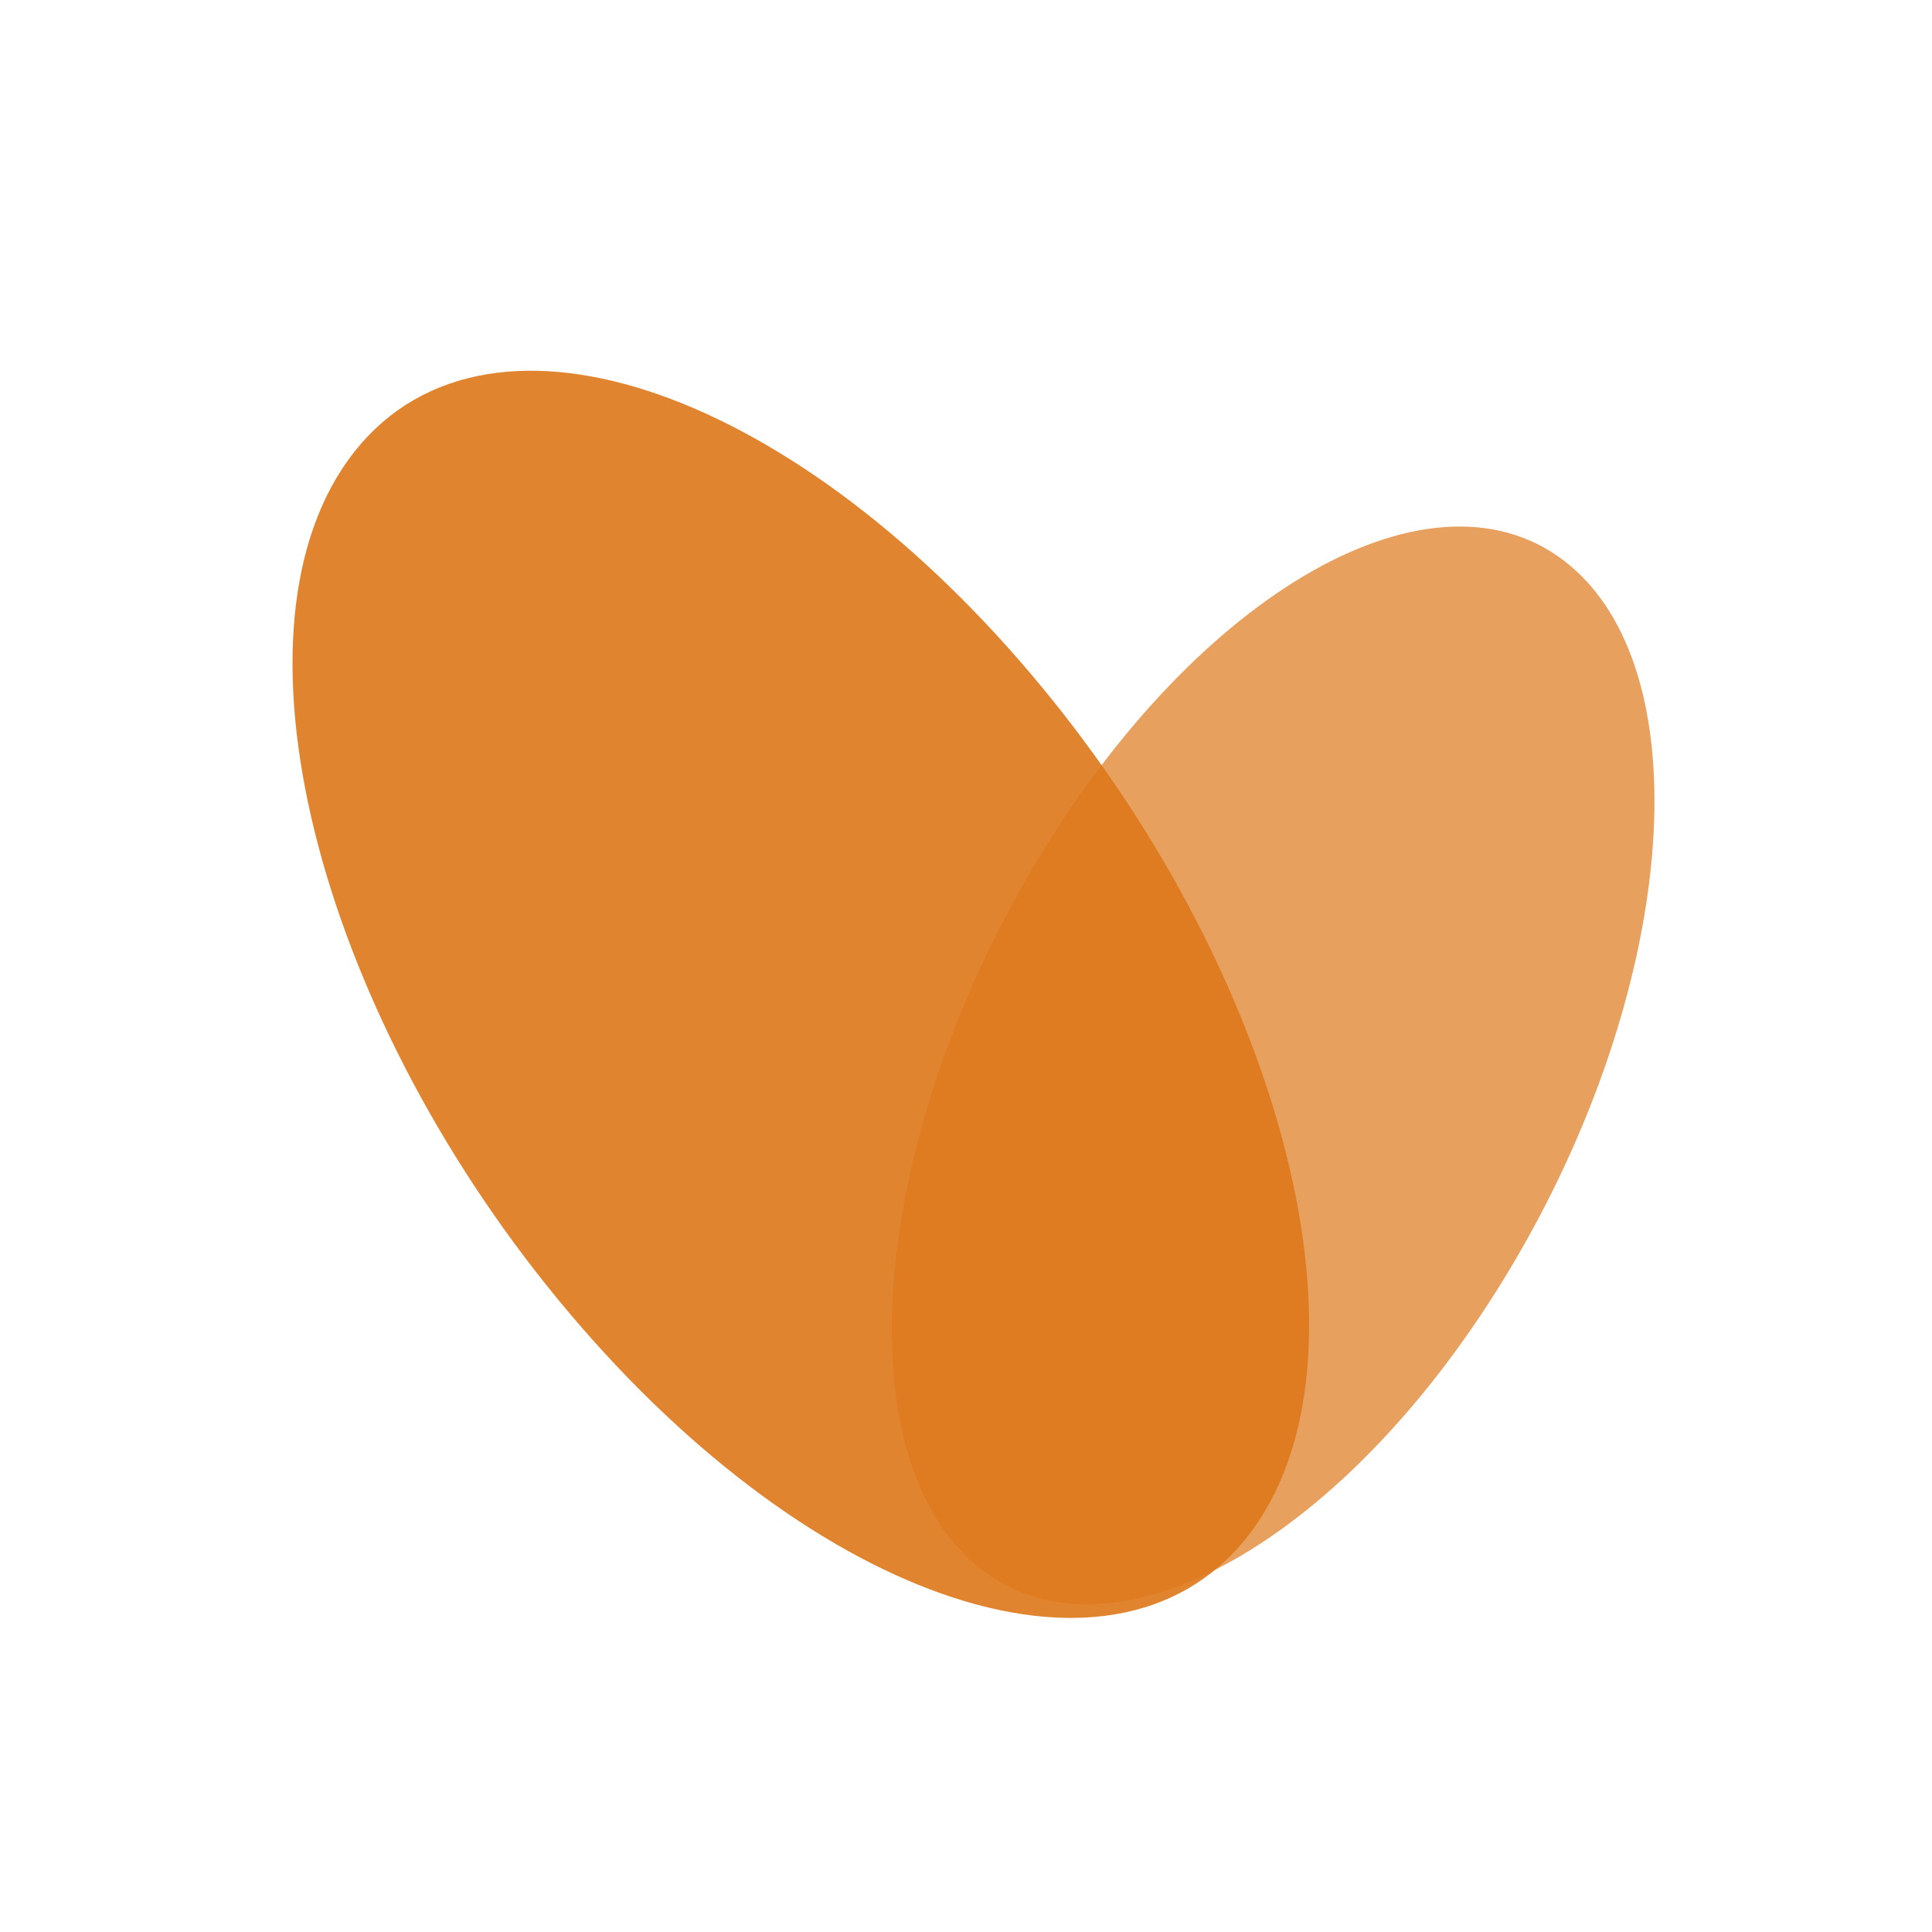
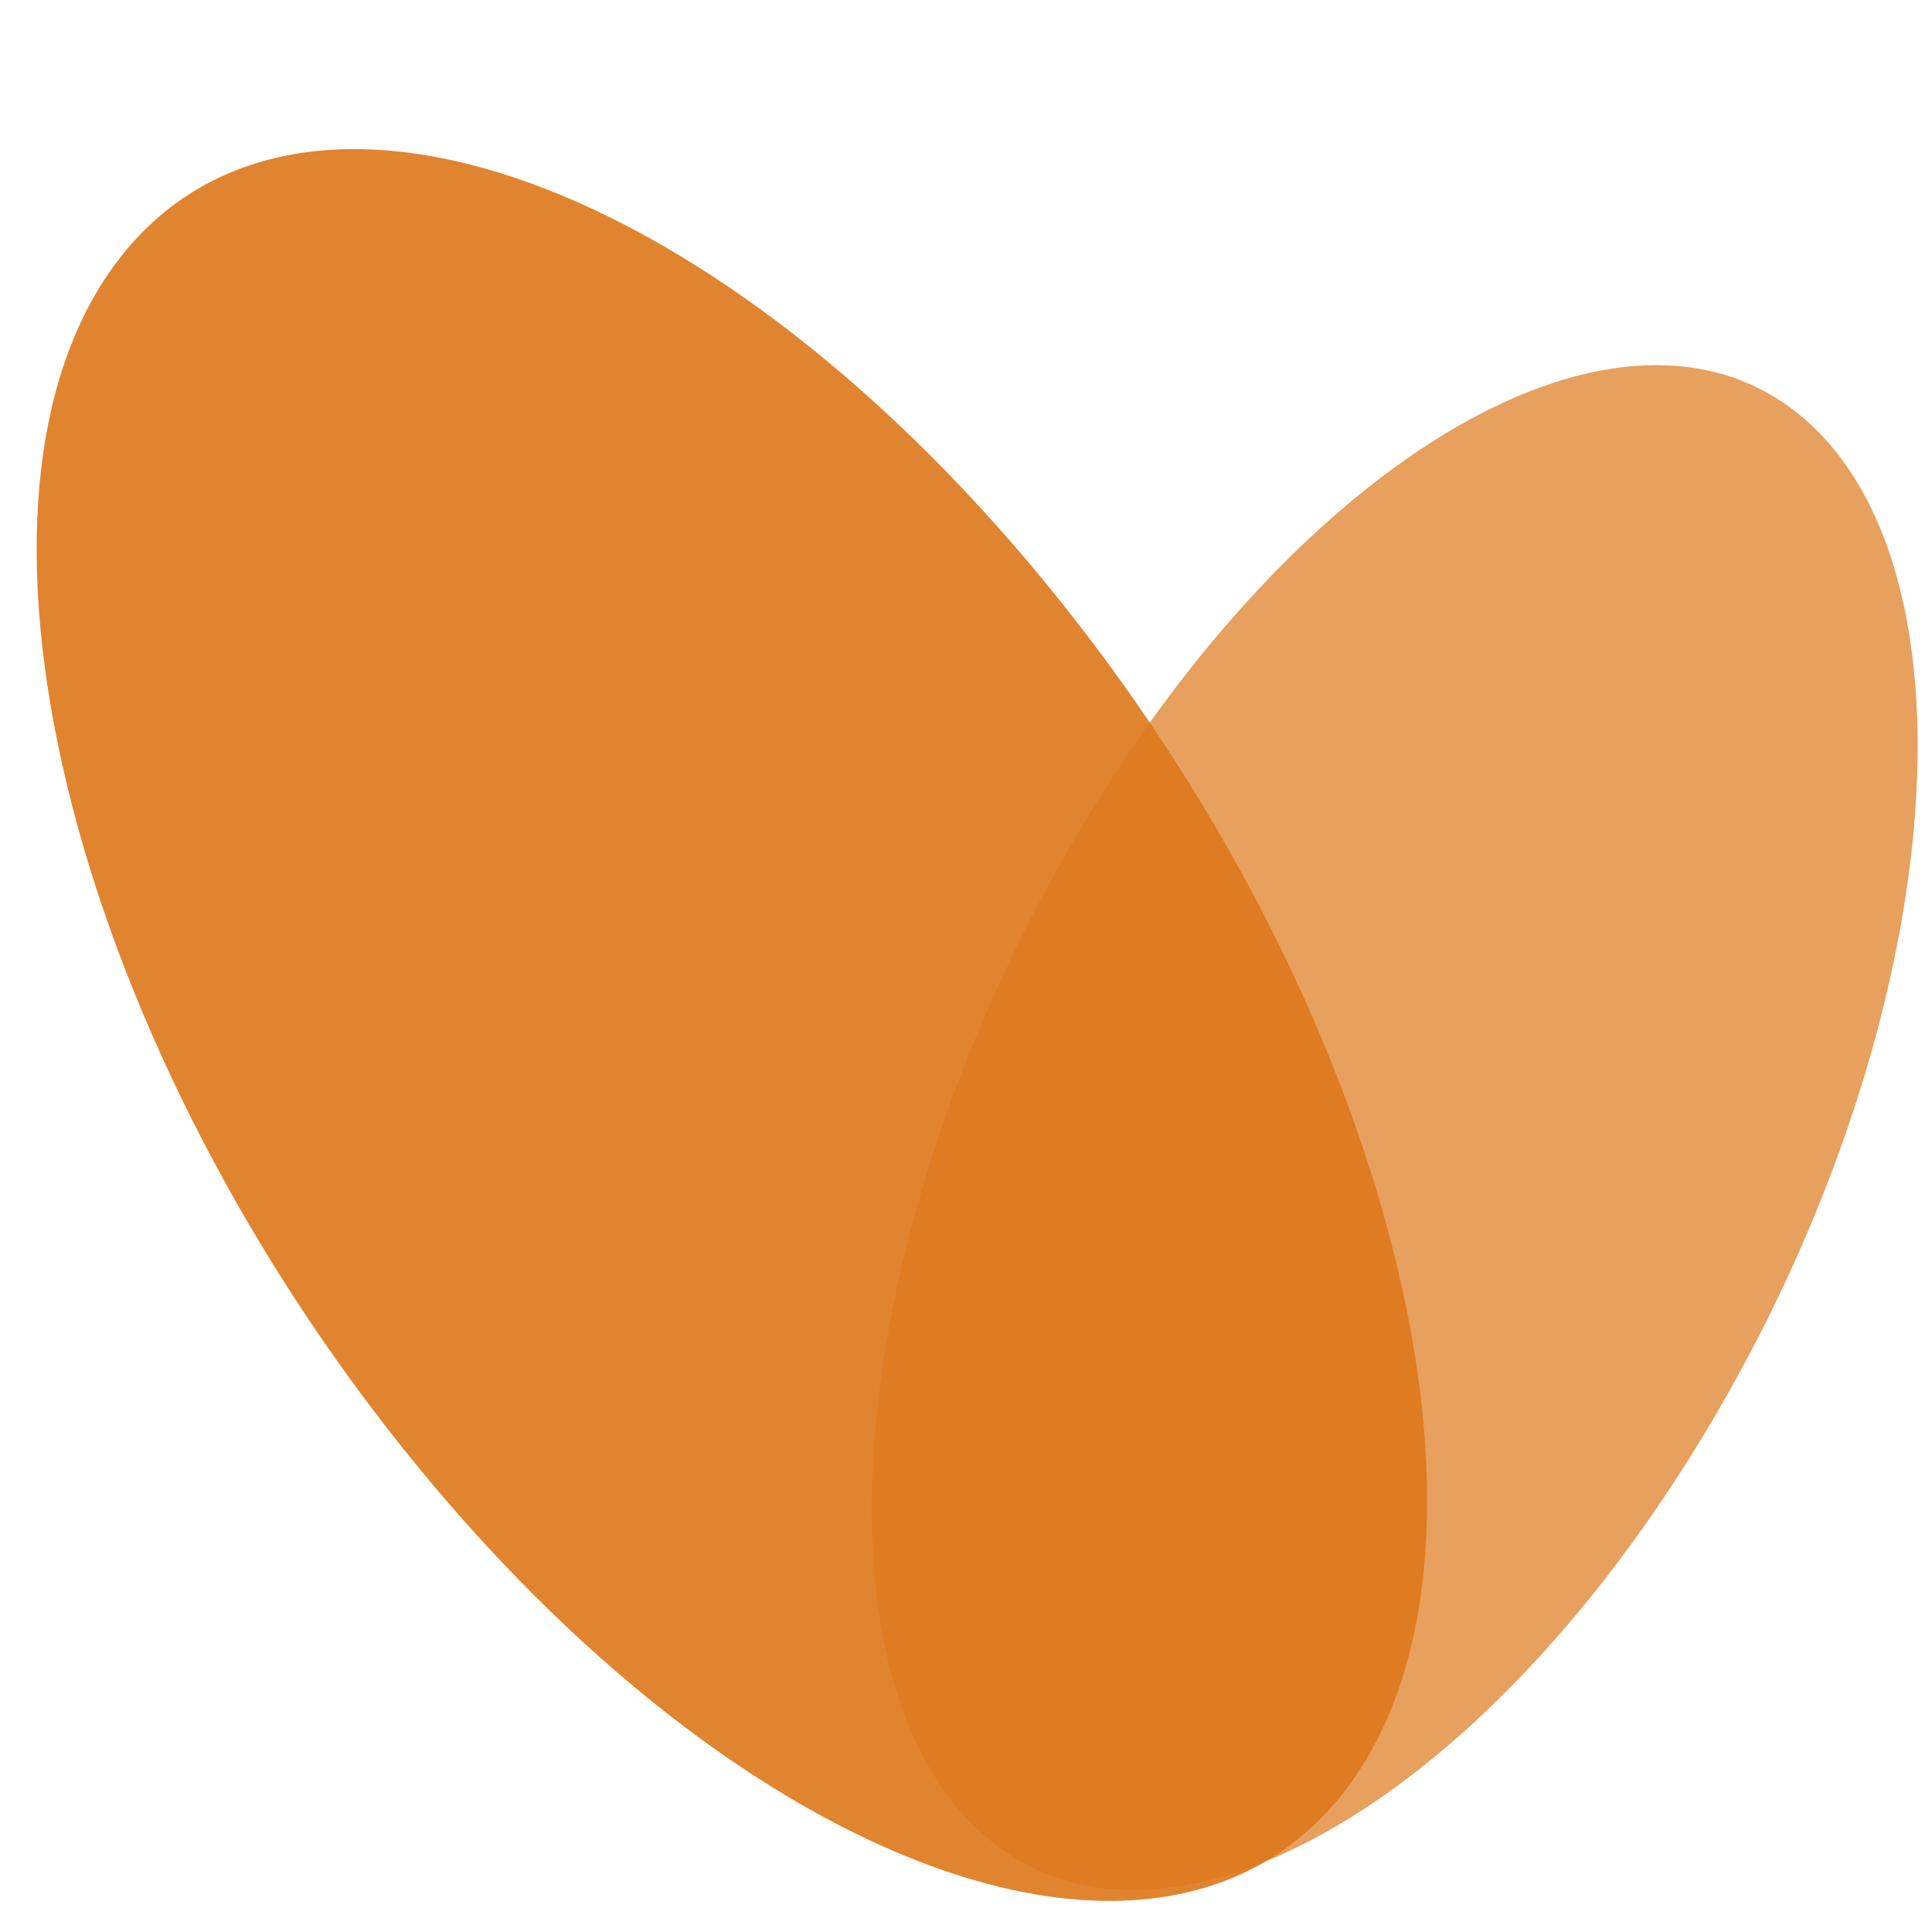
<svg xmlns="http://www.w3.org/2000/svg" version="1.1" width="1000" height="1000" id="svg2">
  <defs id="defs4" />
  <g transform="translate(0,-52.36218)" id="layer1">
-     <path d="M 660,510 A 242.857,418.571 0 1 1 174.286,510 242.857,418.571 0 1 1 660,510 z" transform="matrix(0.4931453,0.4149453,-0.3609323,0.6070795,637.3565,121.1064)" id="path2987" style="opacity:0.7;fill:#de7719;fill-opacity:1;stroke:#de7719;stroke-width:14.921;stroke-miterlimit:4;stroke-opacity:1;stroke-dasharray:none" />
-     <path d="M 660,510 A 242.857,418.571 0 1 1 174.286,510 242.857,418.571 0 1 1 660,510 z" transform="matrix(0.4748704,-0.6551361,0.5470567,0.6474501,-62.58942,510.1091)" id="path2985" style="opacity:0.9;fill:#de7719;fill-opacity:1;stroke:#de7719;stroke-width:18.382;stroke-linecap:butt;stroke-miterlimit:4;stroke-opacity:1;stroke-dasharray:none" />
+     <path d="M 889.971,781.327 A 216.835,426.196 26.161 1 1 553.853,490.613 216.835,426.196 26.161 1 1 889.971,781.327 z" id="path2987" style="opacity:0.7;fill:#de7719;fill-opacity:1;stroke:#de7719;stroke-width:0;stroke-miterlimit:4;stroke-opacity:1;stroke-dasharray:none" />
+     <path d="M 540.655,353.412 A 513.561,266.769 56.628 1 1 216.994,812.407 513.561,266.769 56.628 1 1 540.655,353.412 z" id="path2985" style="opacity:0.9;fill:#de7719;fill-opacity:1;stroke:#de7719;stroke-width:0;stroke-linecap:butt;stroke-miterlimit:4;stroke-opacity:1;stroke-dasharray:none" />
  </g>
</svg>
